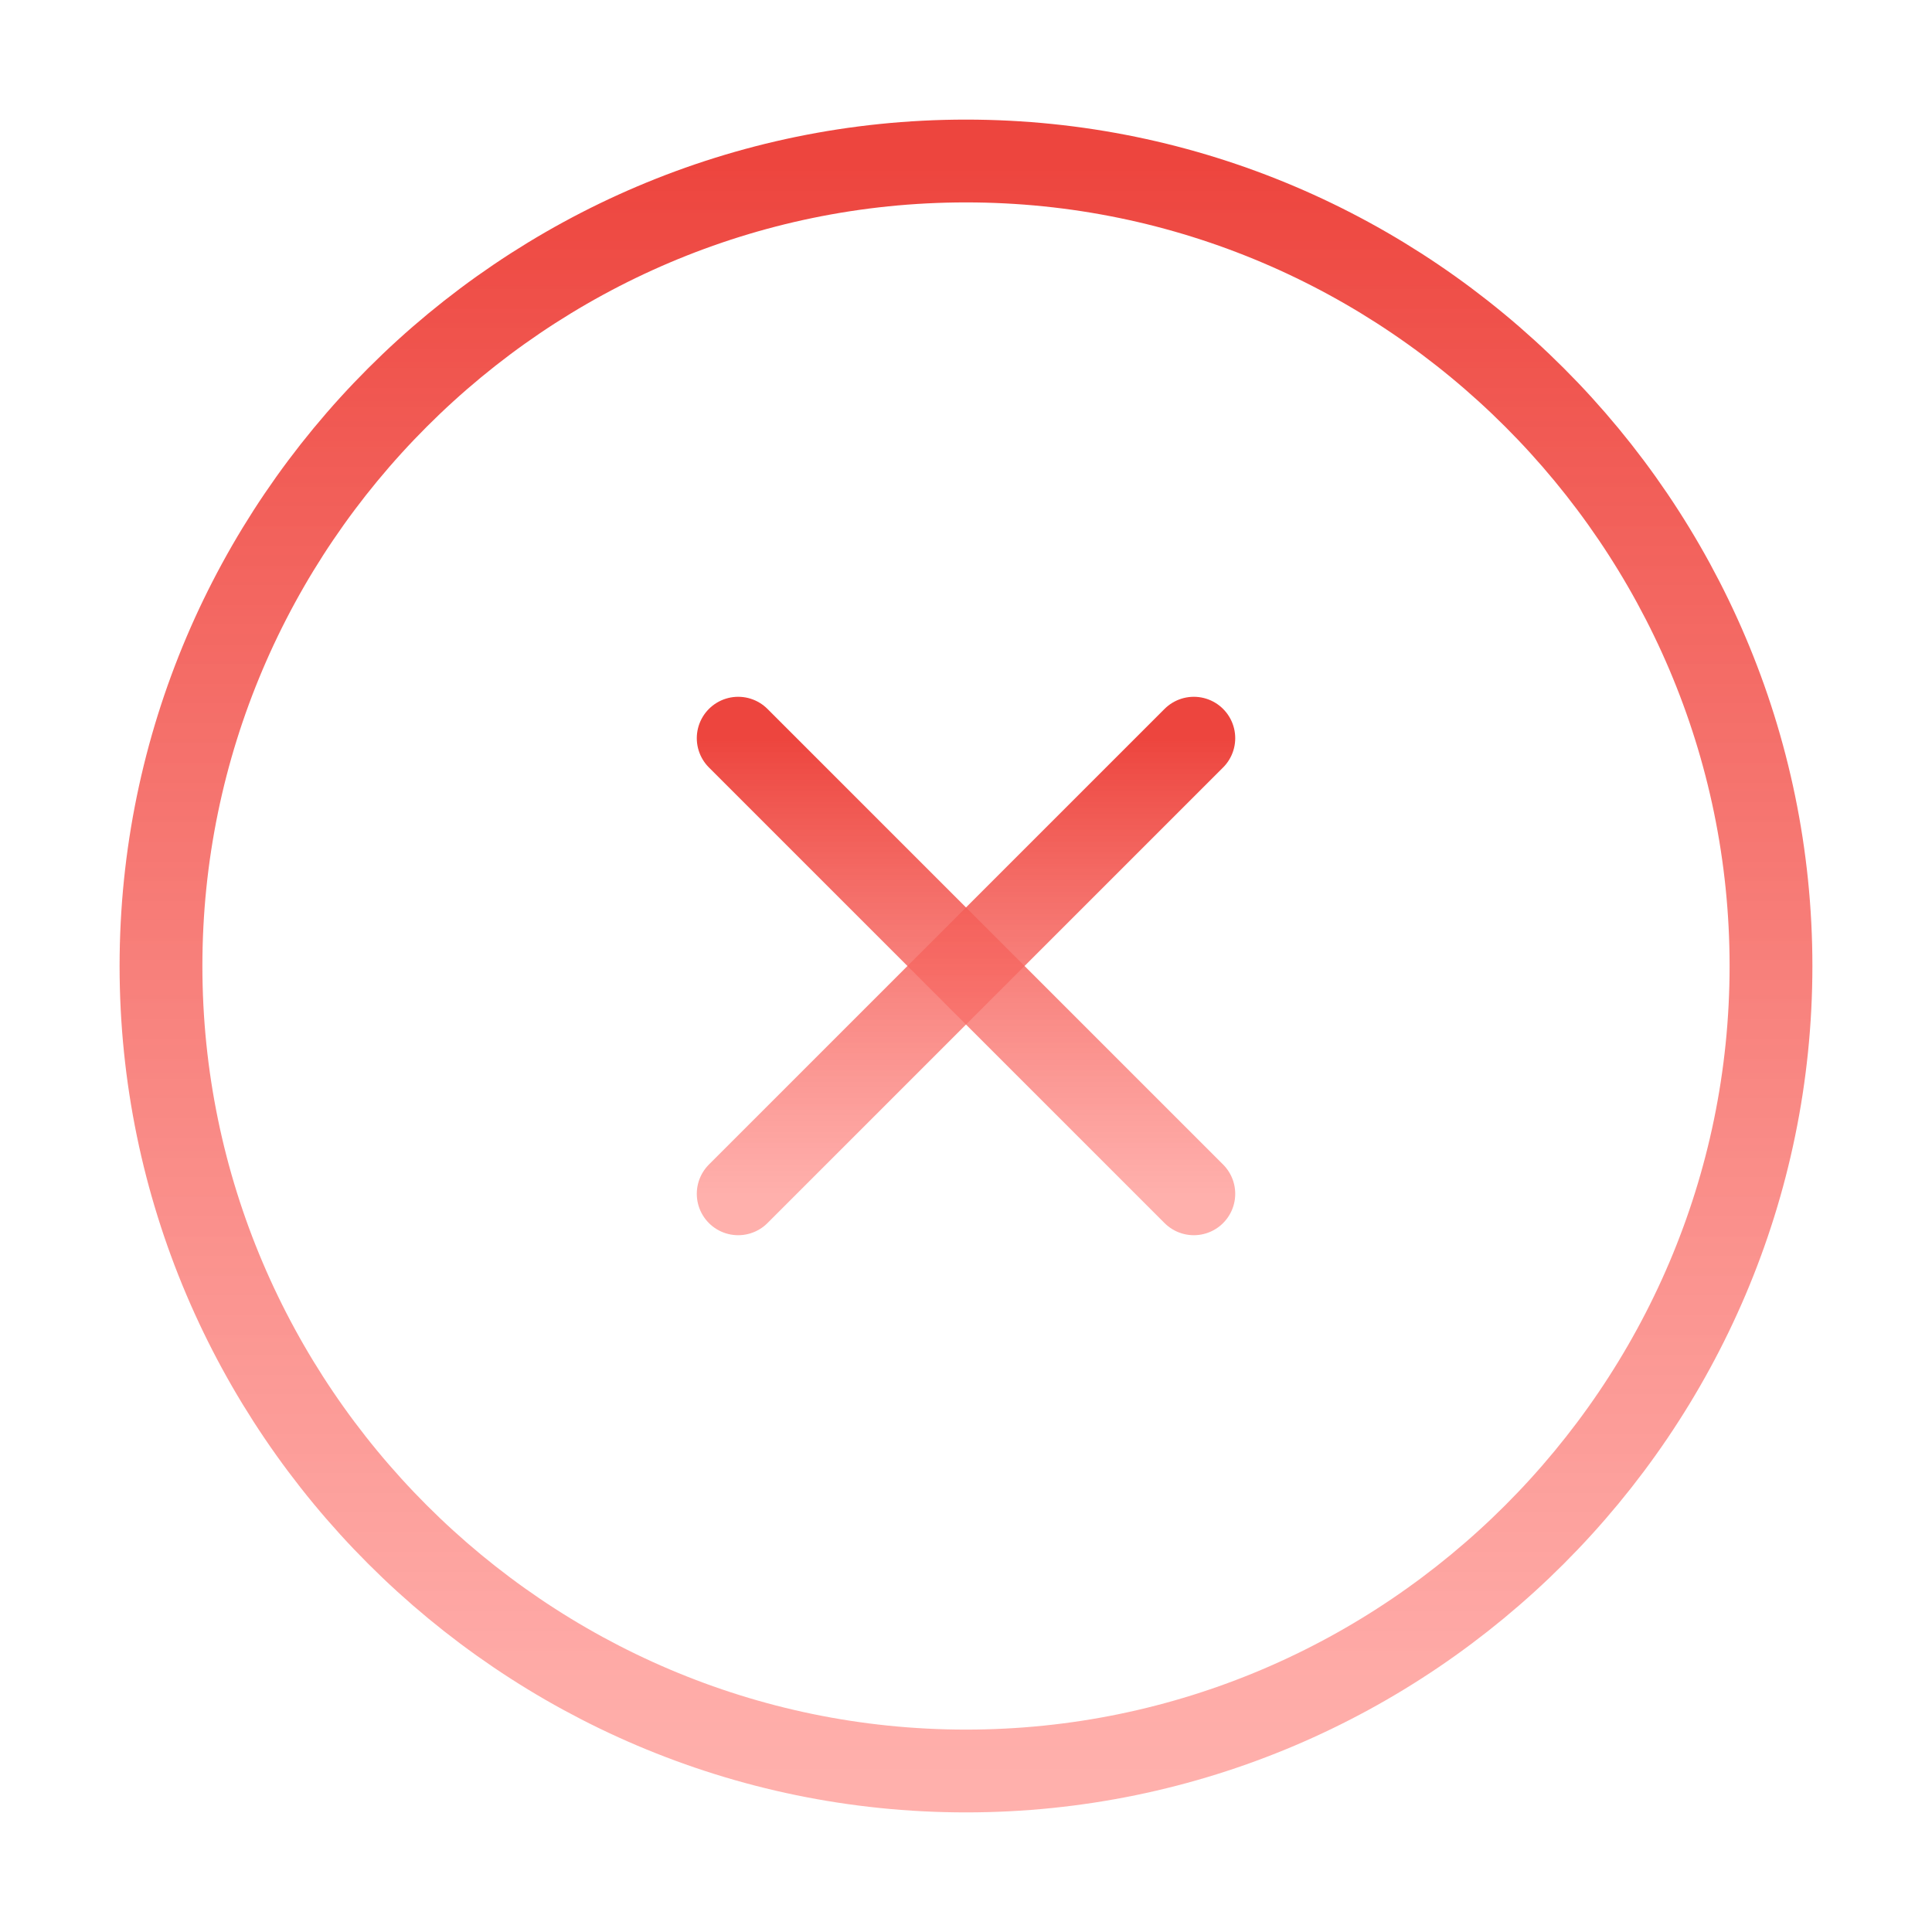
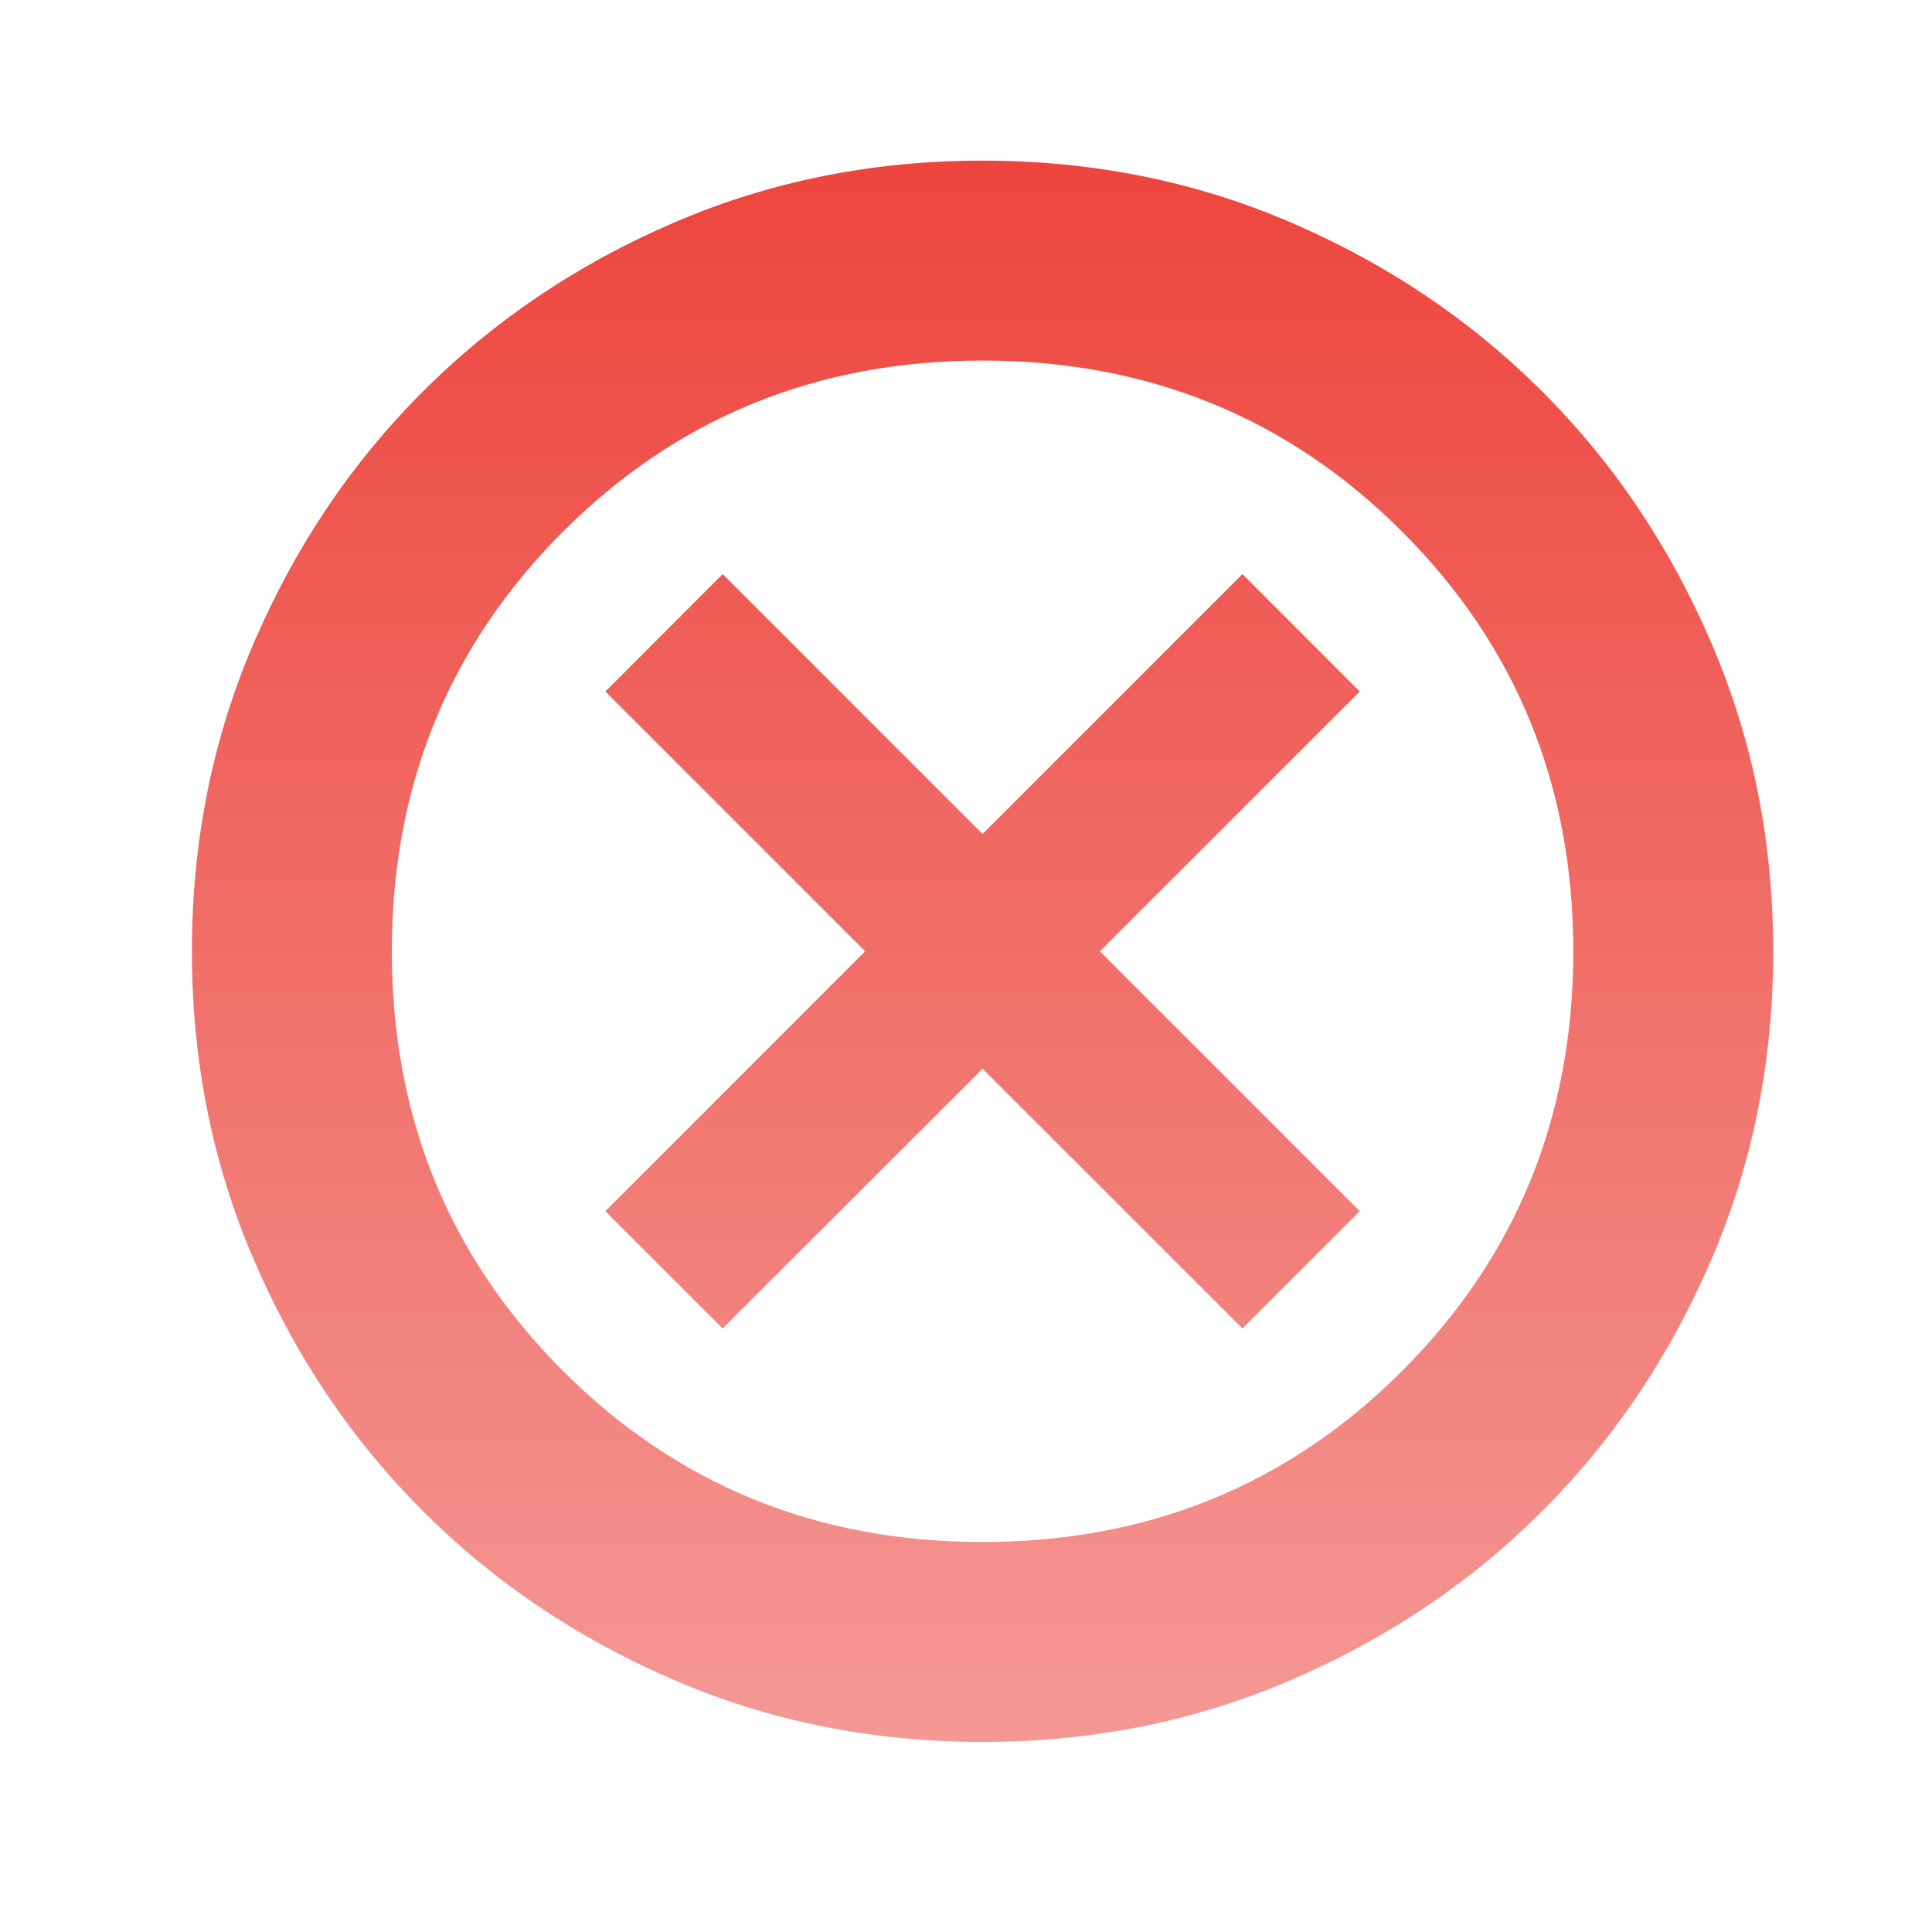
- <svg xmlns="http://www.w3.org/2000/svg" width="140" height="140" viewBox="0 0 140 140" fill="none">
-   <path d="M69.999 128.333C102.083 128.333 128.333 102.083 128.333 70C128.333 37.917 102.083 11.667 69.999 11.667C37.916 11.667 11.666 37.917 11.666 70C11.666 102.083 37.916 128.333 69.999 128.333Z" stroke="url(#paint0_linear_29_14284)" stroke-width="6" stroke-linecap="round" stroke-linejoin="round" />
-   <path d="M53.492 86.508L86.509 53.492" stroke="url(#paint1_linear_29_14284)" stroke-width="6" stroke-linecap="round" stroke-linejoin="round" />
-   <path d="M86.509 86.508L53.492 53.492" stroke="url(#paint2_linear_29_14284)" stroke-width="6" stroke-linecap="round" stroke-linejoin="round" />
+ <svg xmlns="http://www.w3.org/2000/svg" width="21" height="21" viewBox="0 0 21 21" fill="none">
+   <mask id="mask0_1530_35933" style="mask-type:alpha" maskUnits="userSpaceOnUse" x="0" y="0" width="21" height="21">
+     <rect x="0.84" y="0.5" width="19.68" height="19.68" fill="#D9D9D9" />
+   </mask>
+   <g mask="url(#mask0_1530_35933)">
+     <path d="M7.855 14.44L10.68 11.616L13.505 14.44L14.78 13.165L11.955 10.34L14.78 7.516L13.505 6.24L10.68 9.065L7.855 6.24L6.58 7.516L9.404 10.34L6.58 13.165L7.855 14.44ZM10.68 18.934C9.484 18.934 8.364 18.709 7.32 18.258C6.276 17.808 5.368 17.197 4.596 16.424C3.823 15.652 3.212 14.744 2.762 13.7C2.311 12.656 2.086 11.536 2.086 10.34C2.086 9.144 2.311 8.024 2.762 6.98C3.212 5.936 3.823 5.028 4.596 4.256C5.368 3.484 6.276 2.872 7.32 2.422C8.364 1.971 9.484 1.746 10.68 1.746C11.876 1.746 12.996 1.971 14.04 2.422C15.084 2.872 15.992 3.484 16.764 4.256C17.537 5.028 18.148 5.936 18.598 6.98C19.049 8.024 19.274 9.144 19.274 10.34C19.274 11.536 19.049 12.656 18.598 13.7C18.148 14.744 17.537 15.652 16.764 16.424C15.992 17.197 15.084 17.808 14.04 18.258C12.996 18.709 11.876 18.934 10.68 18.934ZM10.68 16.761C12.48 16.761 14.001 16.141 15.241 14.901C16.481 13.661 17.101 12.14 17.101 10.34C17.101 8.54 16.481 7.019 15.241 5.779C14.001 4.539 12.48 3.919 10.68 3.919C8.88 3.919 7.359 4.539 6.119 5.779C4.879 7.019 4.259 8.54 4.259 10.34C4.259 12.14 4.879 13.661 6.119 14.901C7.359 16.141 8.88 16.761 10.68 16.761Z" fill="url(#paint0_linear_1530_35933)" />
+   </g>
  <defs>
-     <linearGradient id="paint0_linear_29_14284" x1="69.999" y1="11.667" x2="69.999" y2="128.333" gradientUnits="userSpaceOnUse">
-       <stop stop-color="#ED453E" />
-       <stop offset="1" stop-color="#FF8A85" stop-opacity="0.68" />
-     </linearGradient>
-     <linearGradient id="paint1_linear_29_14284" x1="70.001" y1="53.492" x2="70.001" y2="86.508" gradientUnits="userSpaceOnUse">
-       <stop stop-color="#ED453E" />
-       <stop offset="1" stop-color="#FF8A85" stop-opacity="0.68" />
-     </linearGradient>
-     <linearGradient id="paint2_linear_29_14284" x1="70.001" y1="53.492" x2="70.001" y2="86.508" gradientUnits="userSpaceOnUse">
-       <stop stop-color="#ED453E" />
-       <stop offset="1" stop-color="#FF8A85" stop-opacity="0.68" />
+     <linearGradient id="paint0_linear_1530_35933" x1="10.68" y1="1.746" x2="10.68" y2="18.934" gradientUnits="userSpaceOnUse">
+       <stop stop-color="#ED453D" />
+       <stop offset="1" stop-color="#F49894" />
    </linearGradient>
  </defs>
</svg>
